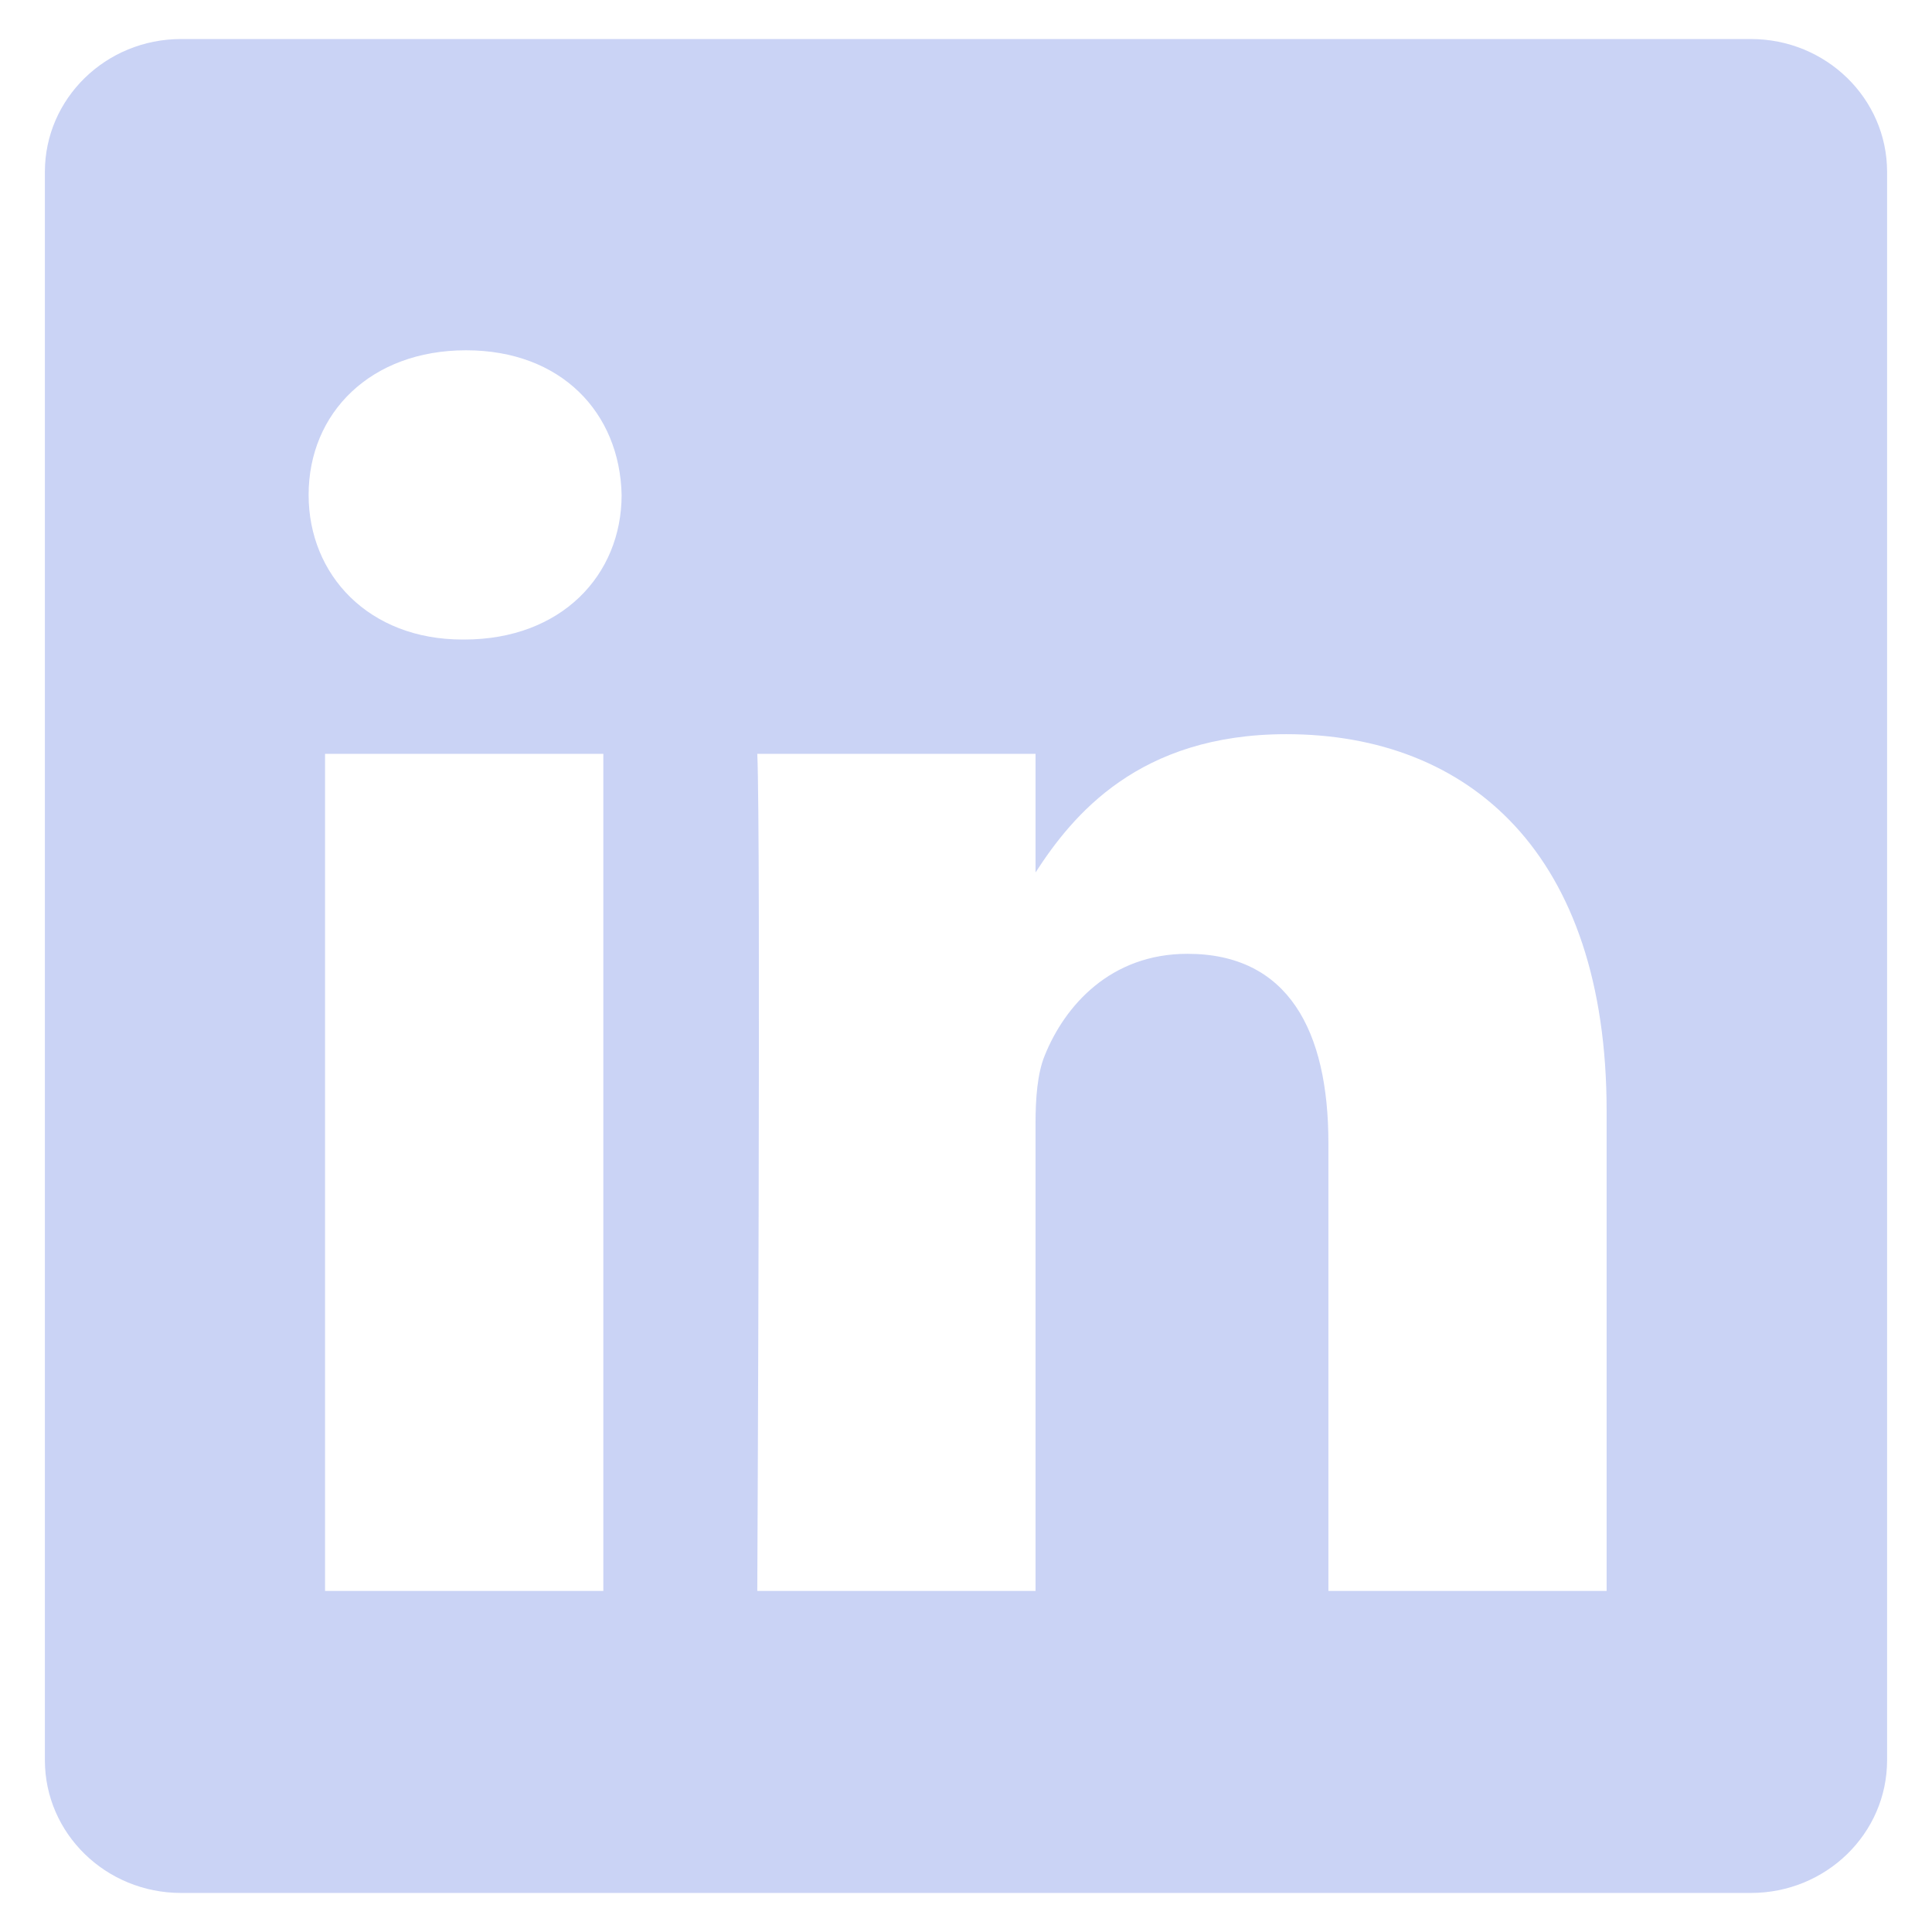
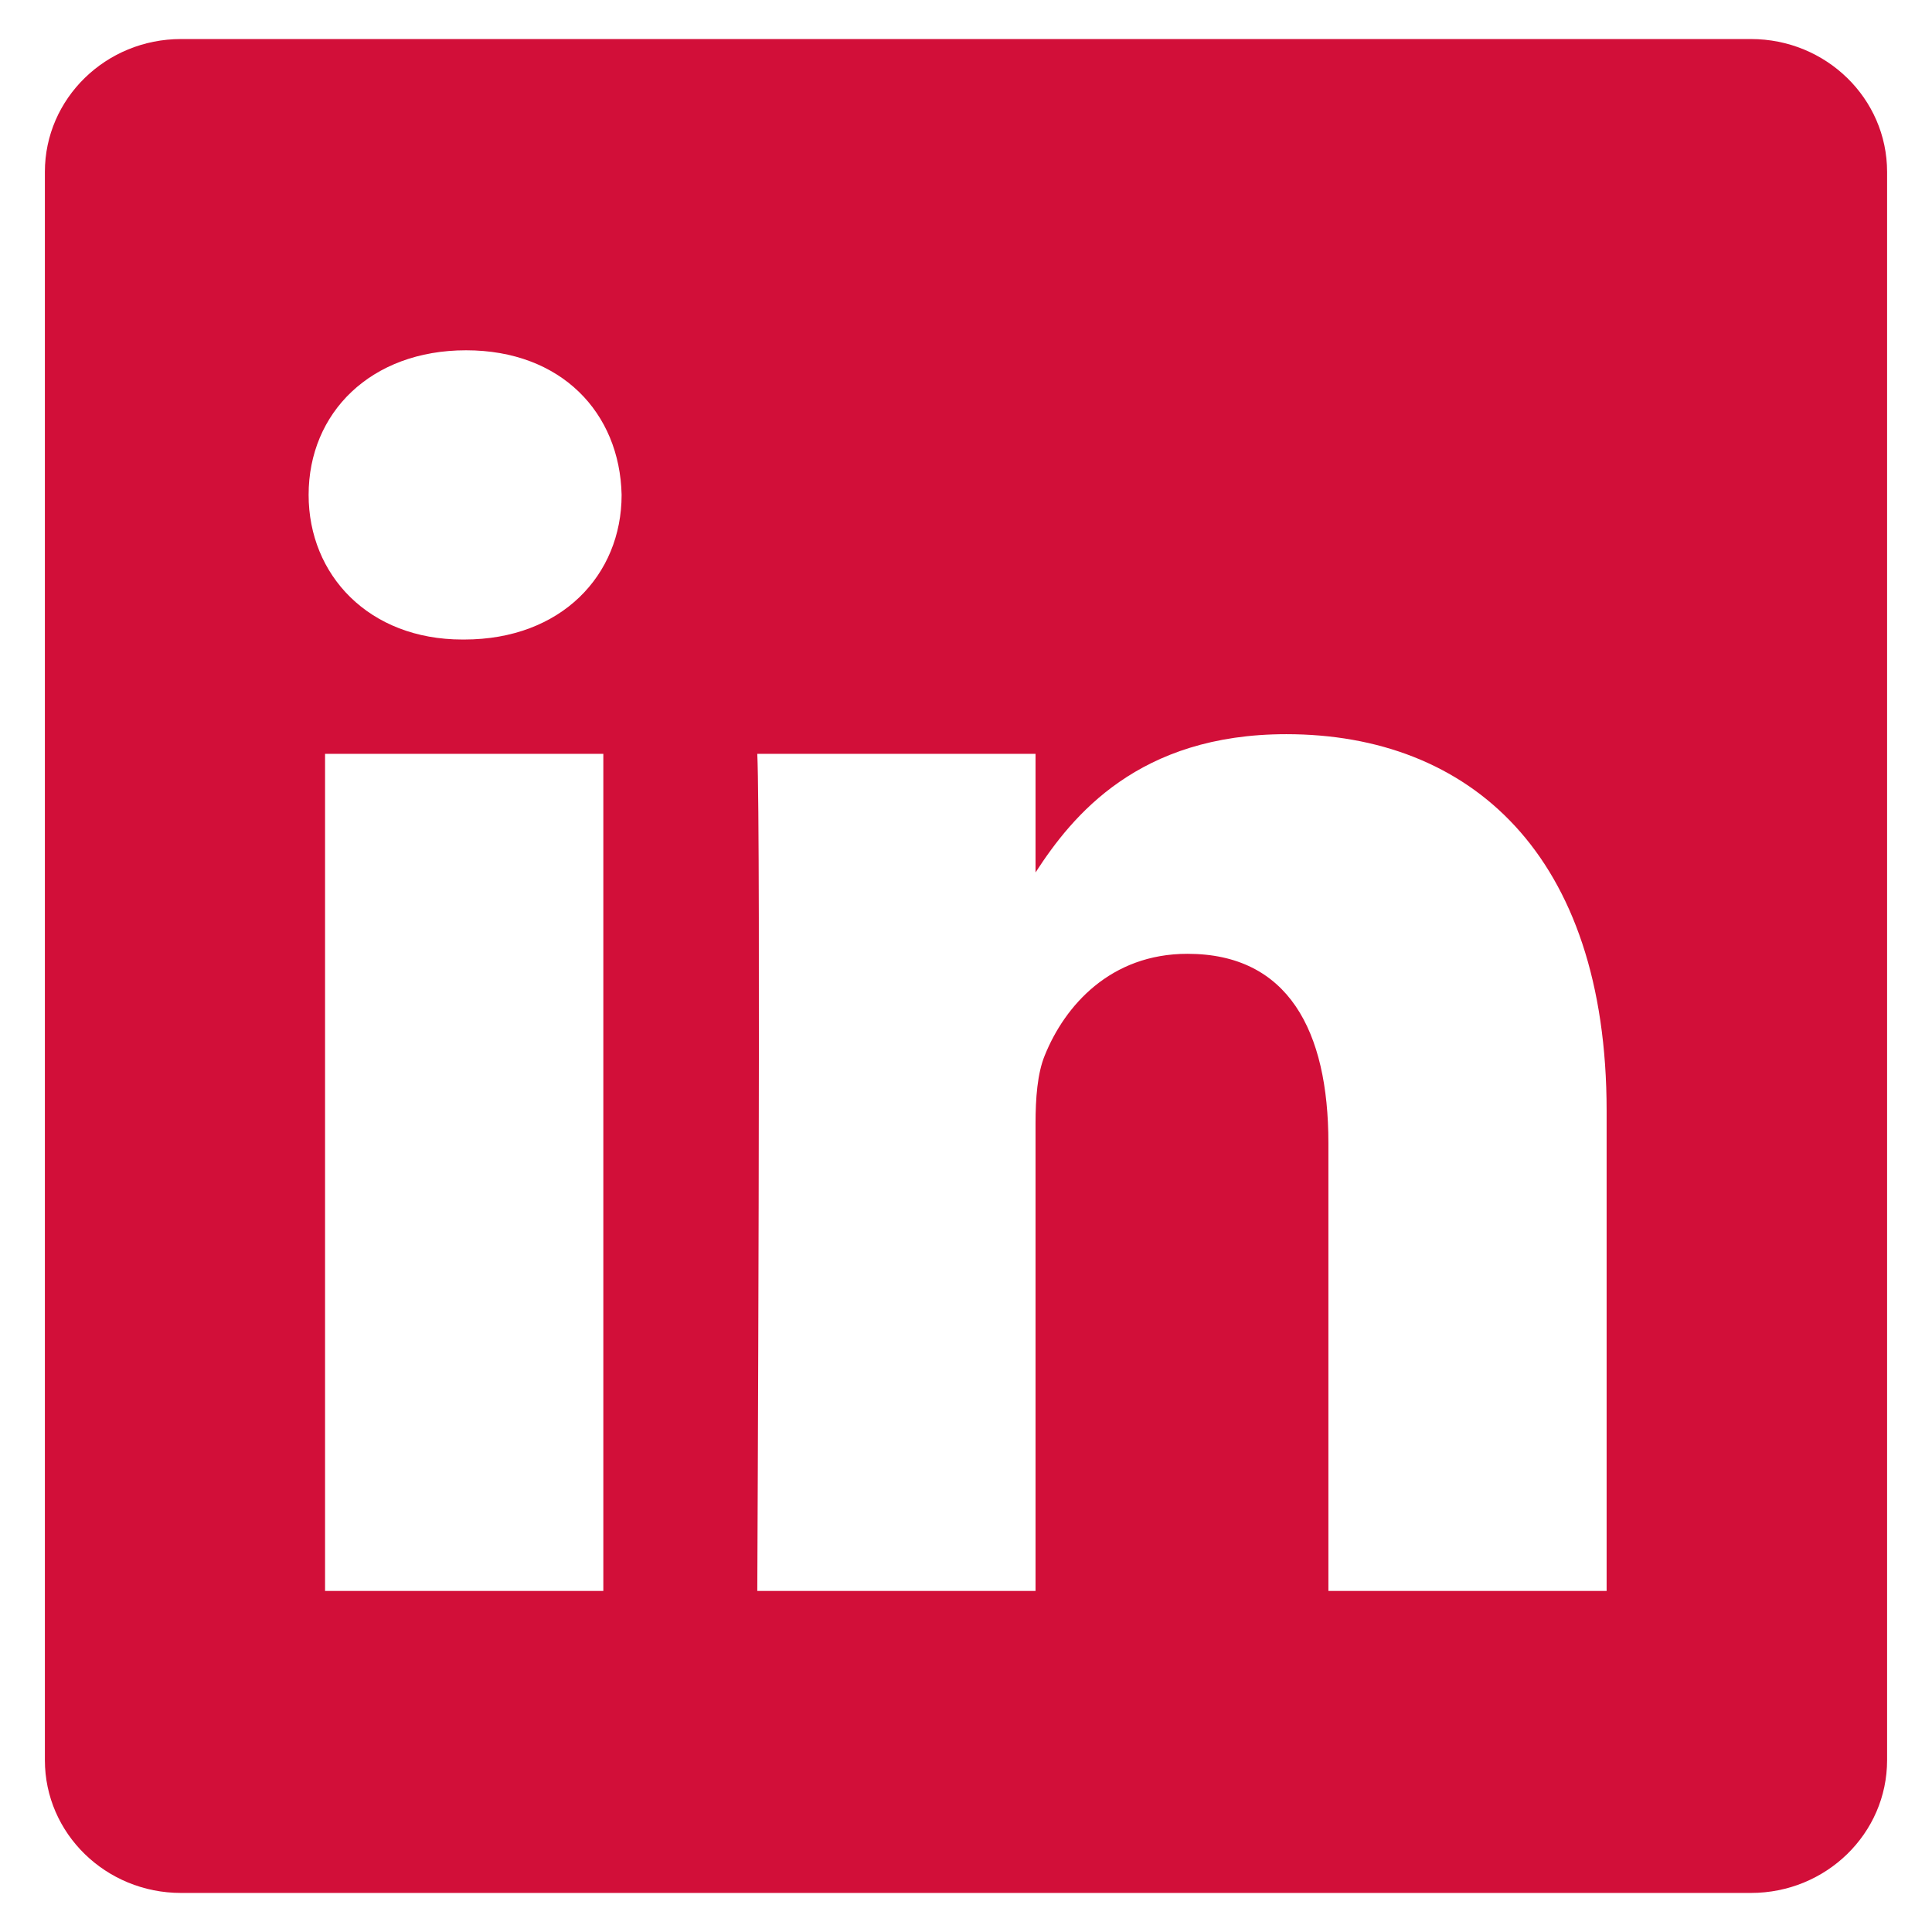
<svg xmlns="http://www.w3.org/2000/svg" width="79.46" height="79.46" id="svg3070" version="1.1">
  <defs id="defs3072" />
  <g id="layer1" transform="translate(-200.552,-393.9623)">
-     <path id="path14" style="fill:#cad3f5;fill-opacity:1;fill-rule:nonzero;stroke:none;stroke-width:1.019" d="M 207.997 395.568 C 204.905 395.568 202.398 398.015 202.398 401.031 L 202.398 466.355 C 202.398 469.372 204.905 471.816 207.997 471.816 L 272.566 471.816 C 275.658 471.816 278.165 469.372 278.165 466.355 L 278.165 401.031 C 278.165 398.015 275.658 395.568 272.566 395.568 L 207.997 395.568 z M 219.72 408.369 C 223.635 408.369 226.044 410.937 226.118 414.316 C 226.118 417.62 223.635 420.265 219.644 420.265 L 219.57 420.265 C 215.729 420.265 213.245 417.62 213.245 414.316 C 213.245 410.937 215.805 408.369 219.72 408.369 z M 253.456 424.158 C 260.986 424.158 266.63 429.078 266.63 439.654 L 266.63 459.396 L 255.187 459.396 L 255.187 440.976 C 255.187 436.347 253.531 433.191 249.39 433.191 C 246.228 433.191 244.346 435.32 243.519 437.376 C 243.217 438.112 243.142 439.14 243.142 440.169 L 243.142 459.396 L 231.698 459.396 C 231.698 459.396 231.849 428.197 231.698 424.966 L 243.142 424.966 L 243.142 429.845 C 244.661 427.499 247.377 424.158 253.456 424.158 z M 213.921 424.966 L 225.366 424.966 L 225.366 459.396 L 213.921 459.396 L 213.921 424.966 z " />
+     <path id="path14" style="fill:#d20f39;fill-opacity:1;fill-rule:nonzero;stroke:none;stroke-width:1.019" d="M 207.997 395.568 C 204.905 395.568 202.398 398.015 202.398 401.031 L 202.398 466.355 C 202.398 469.372 204.905 471.816 207.997 471.816 L 272.566 471.816 C 275.658 471.816 278.165 469.372 278.165 466.355 L 278.165 401.031 C 278.165 398.015 275.658 395.568 272.566 395.568 L 207.997 395.568 z M 219.72 408.369 C 223.635 408.369 226.044 410.937 226.118 414.316 C 226.118 417.62 223.635 420.265 219.644 420.265 L 219.57 420.265 C 215.729 420.265 213.245 417.62 213.245 414.316 C 213.245 410.937 215.805 408.369 219.72 408.369 z M 253.456 424.158 C 260.986 424.158 266.63 429.078 266.63 439.654 L 266.63 459.396 L 255.187 459.396 L 255.187 440.976 C 255.187 436.347 253.531 433.191 249.39 433.191 C 246.228 433.191 244.346 435.32 243.519 437.376 C 243.217 438.112 243.142 439.14 243.142 440.169 L 243.142 459.396 L 231.698 459.396 C 231.698 459.396 231.849 428.197 231.698 424.966 L 243.142 424.966 L 243.142 429.845 C 244.661 427.499 247.377 424.158 253.456 424.158 z M 213.921 424.966 L 225.366 424.966 L 225.366 459.396 L 213.921 459.396 L 213.921 424.966 z " />
  </g>
</svg>
